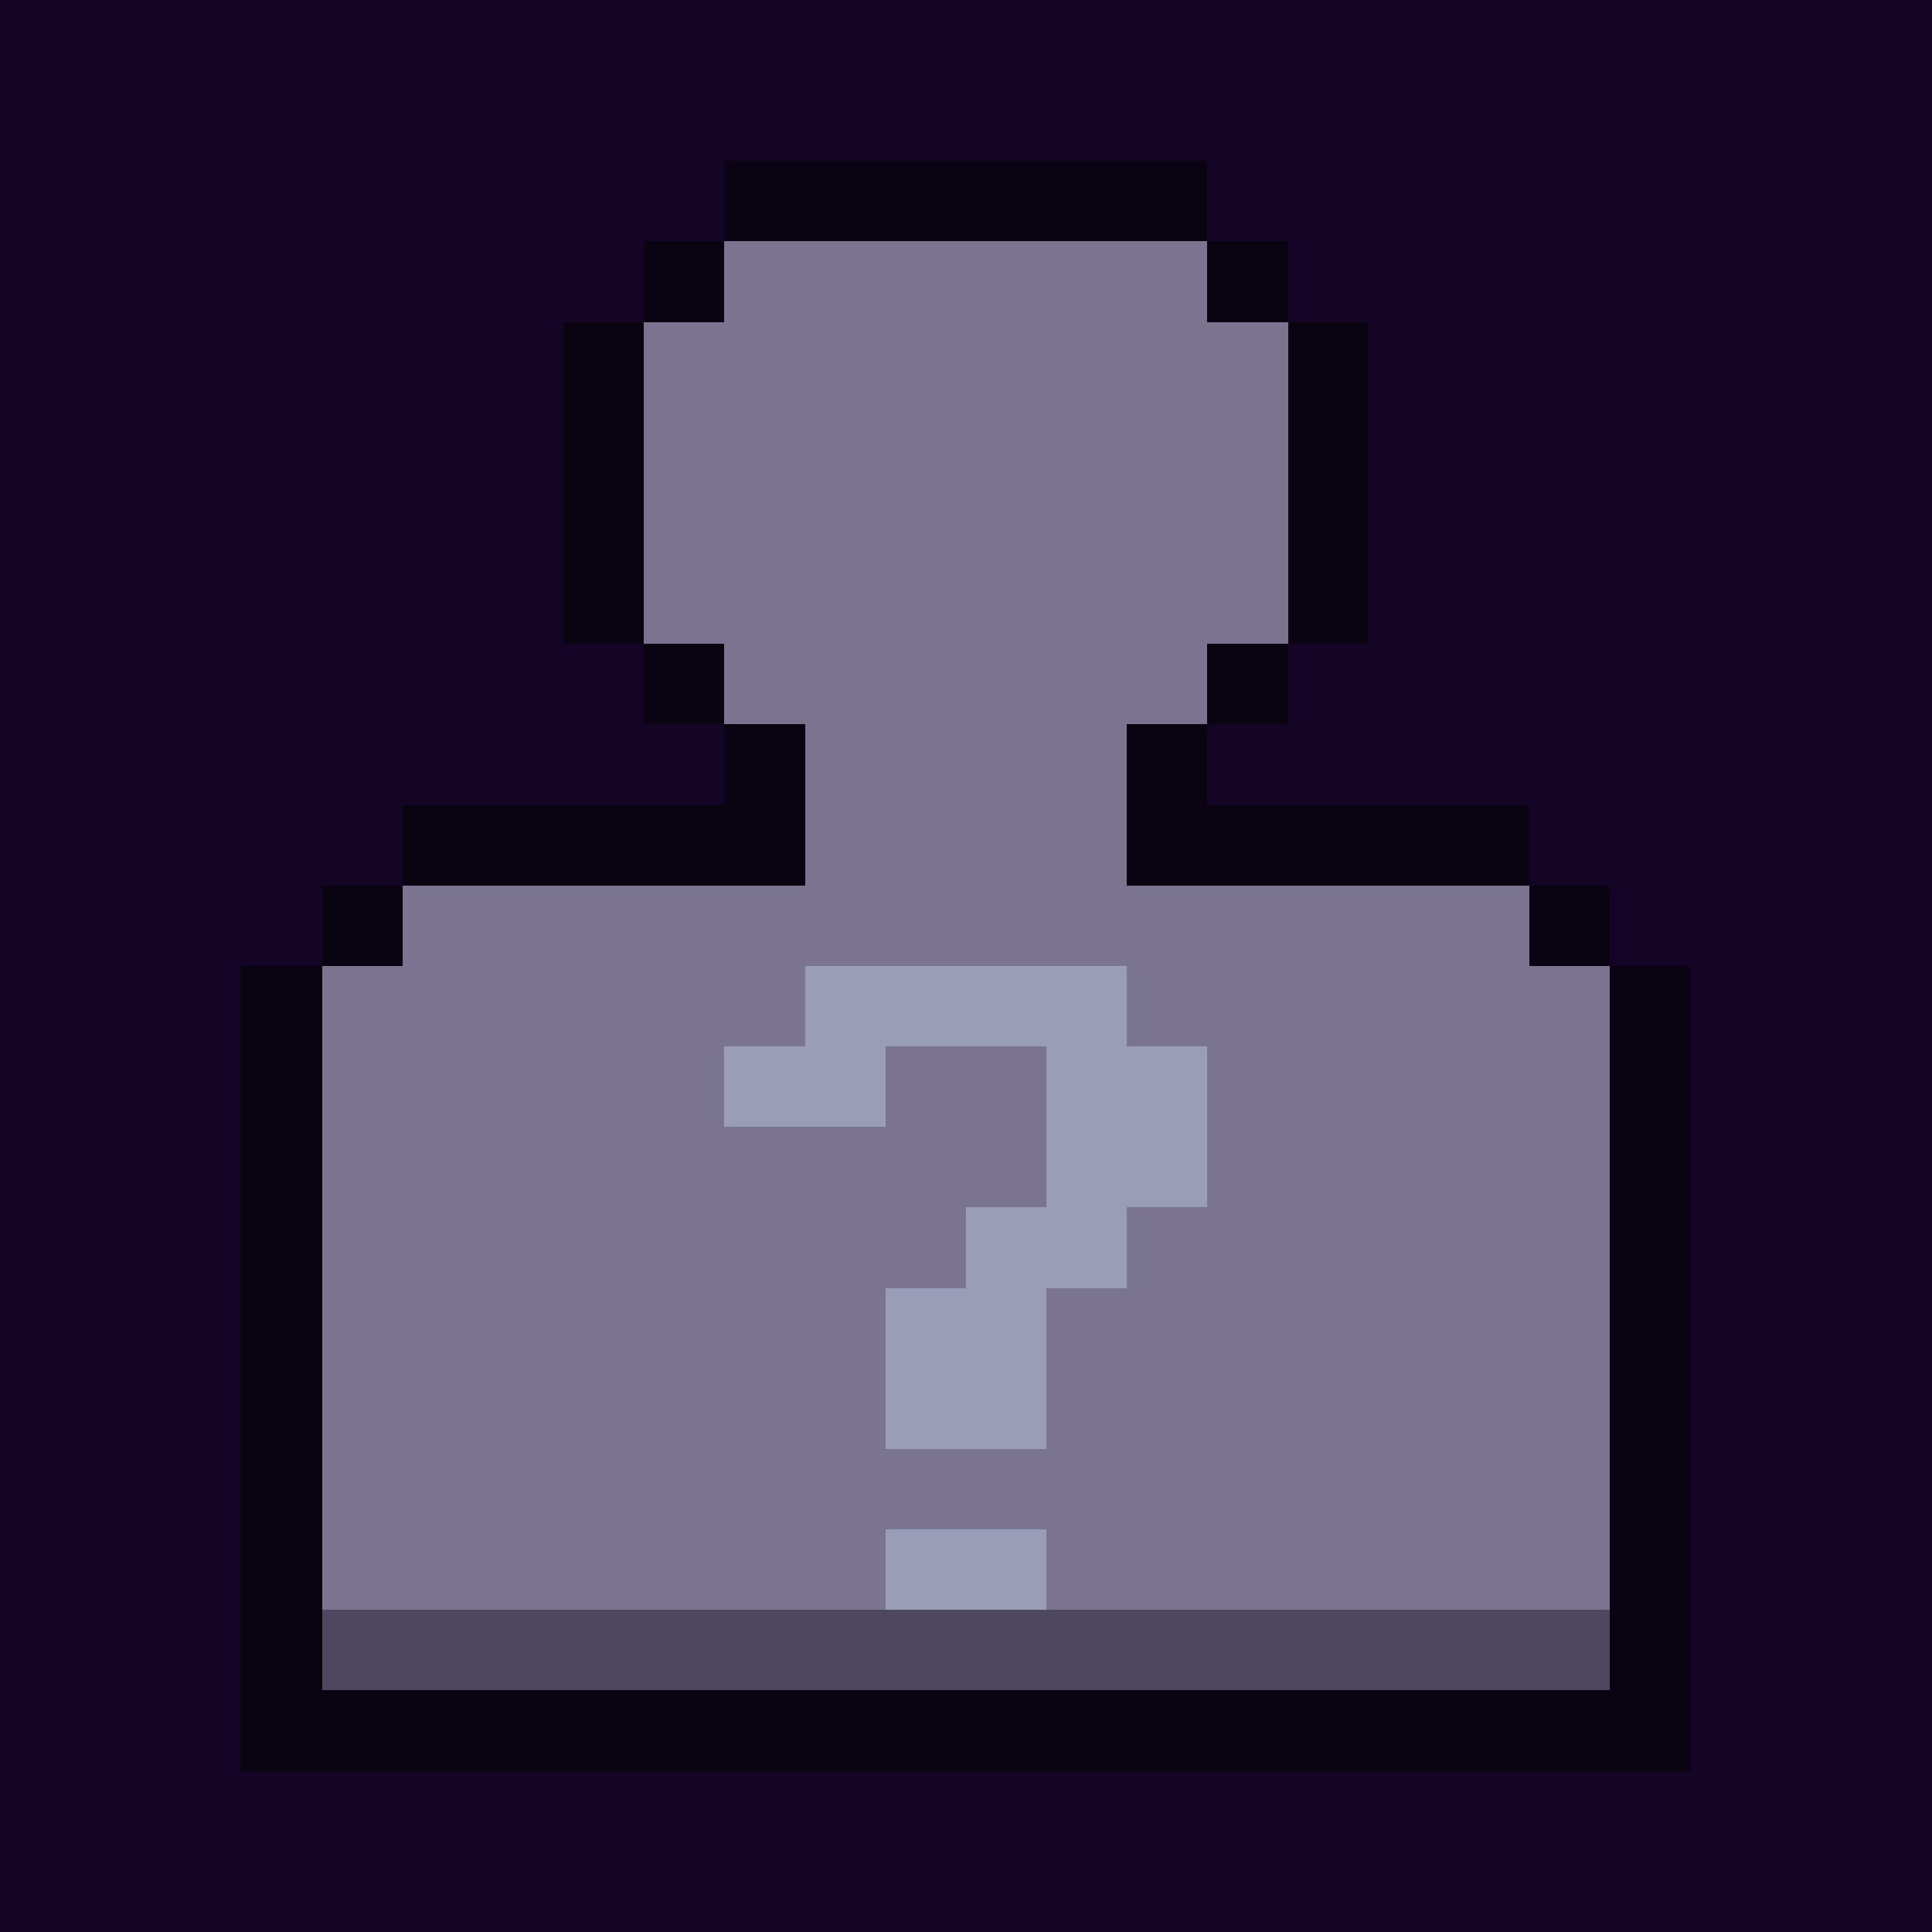
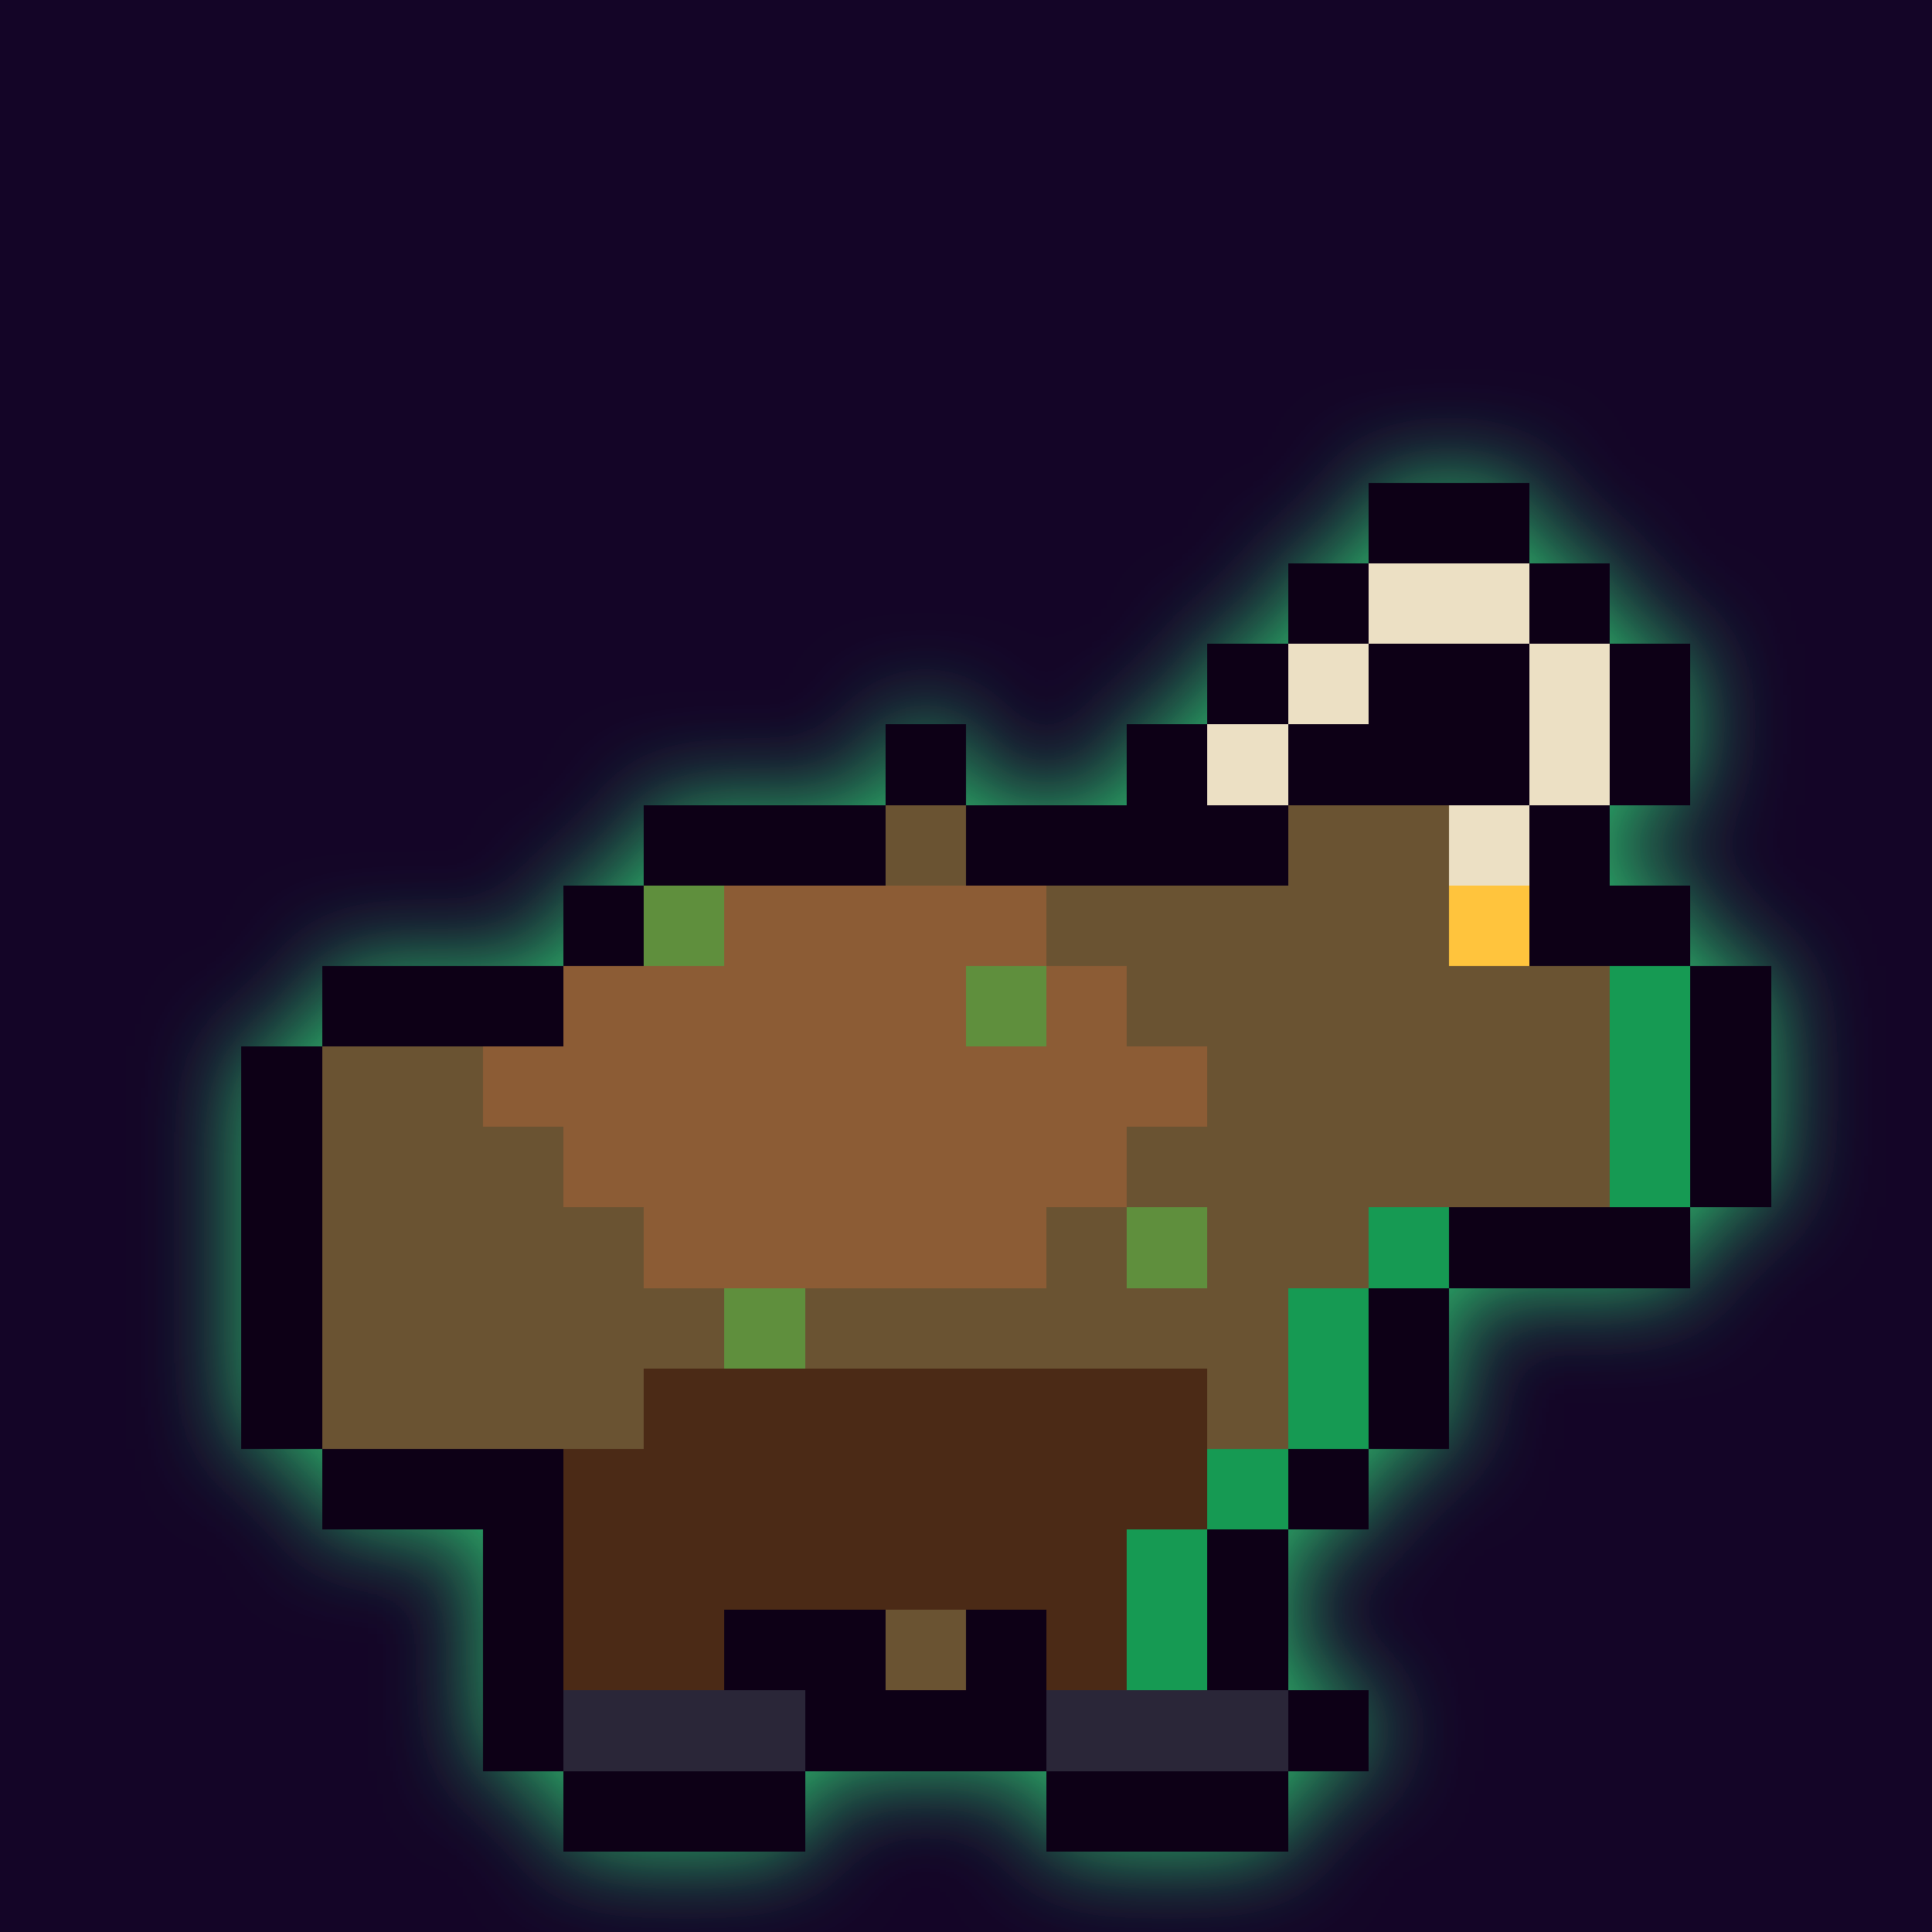
<svg xmlns="http://www.w3.org/2000/svg" width="96" height="96" viewBox="0 0 24 24" shape-rendering="crispEdges">
+   <filter id="glow-grunch" x="-20%" y="-20%" width="140%" height="140%">
+     <feDropShadow dx="0" dy="0" stdDeviation="0.6" flood-color="#39ff88" flood-opacity="0.75" />
+   </filter>
  <rect width="24" height="24" fill="#140527" />
-   <path fill="#0a0412" d="M9 2h6v1h-6zM8 3h1v1h-1zM15 3h1v1h-1zM7 4h1v1h-1zM16 4h1v1h-1zM7 5h1v1h-1zM16 5h1v1h-1zM7 6h1v1h-1zM16 6h1v1h-1zM7 7h1v1h-1zM16 7h1v1h-1zM8 8h1v1h-1zM15 8h1v1h-1zM9 9h1v1h-1zM14 9h1v1h-1zM5 10h5v1h-5zM14 10h5v1h-5zM4 11h1v1h-1zM19 11h1v1h-1zM3 12h1v1h-1zM20 12h1v1h-1zM3 13h1v1h-1zM20 13h1v1h-1zM3 14h1v1h-1zM20 14h1v1h-1zM3 15h1v1h-1zM20 15h1v1h-1zM3 16h1v1h-1zM20 16h1v1h-1zM3 17h1v1h-1zM20 17h1v1h-1zM3 18h1v1h-1zM20 18h1v1h-1zM3 19h1v1h-1zM20 19h1v1h-1zM3 20h1v1h-1zM20 20h1v1h-1zM3 21h18v1h-18z" />
-   <path fill="#7a7490" d="M9 3h6v1h-6zM8 4h8v1h-8zM8 5h8v1h-8zM8 6h8v1h-8zM8 7h8v1h-8zM9 8h6v1h-6zM10 9h4v1h-4zM10 10h4v1h-4zM5 11h14v1h-14zM4 12h6v1h-6zM14 12h6v1h-6zM4 13h5v1h-5zM11 13h2v1h-2zM15 13h5v1h-5zM4 14h9v1h-9zM15 14h5v1h-5zM4 15h8v1h-8zM14 15h6v1h-6zM4 16h7v1h-7zM13 16h7v1h-7zM4 17h7v1h-7zM13 17h7v1h-7zM4 18h16v1h-16zM4 19h7v1h-7zM13 19h7v1h-7z" />
-   <path fill="#9a9db8" d="M10 12h4v1h-4zM9 13h2v1h-2zM13 13h2v1h-2zM13 14h2v1h-2zM12 15h2v1h-2zM11 16h2v1h-2zM11 17h2v1h-2zM11 19h2v1h-2z" />
-   <path fill="#4d4860" d="M4 20h16v1h-16z" />
+   <g filter="url(#glow-grunch)">
+     <path fill="#0a0412" d="M17 6h2v1h-2zM16 7h1v1h-1zM19 7h1v1h-1zM15 8h1v1h-1zM17 8h2v1h-2zM20 8h1v1h-1zM11 9h1v1h-1zM14 9h1v1h-1zM16 9h3v1h-3zM20 9h1v1h-1zM8 10h3v1h-3zM12 10h4v1h-4zM19 10h1v1h-1zM7 11h1v1h-1zM19 11h2v1h-2zM4 12h3v1h-3zM21 12h1v1h-1zM3 13h1v1h-1zM21 13h1v1h-1zM3 14h1v1h-1zM21 14h1v1h-1zM3 15h1v1h-1zM18 15h3v1h-3zM3 16h1v1h-1zM17 16h1v1h-1zM3 17h1v1h-1zM17 17h1v1h-1zM4 18h3v1h-3zM16 18h1v1h-1zM6 19h1v1h-1zM15 19h1v1h-1zM6 20h1v1h-1zM9 20h2v1h-2zM12 20h1v1h-1zM15 20h1v1h-1zM6 21h1v1h-1zM10 21h3v1h-3zM16 21h1v1h-1zM7 22h3v1h-3zM13 22h3v1h-3z" />
+     <path fill="#ece0c4" d="M17 7h2v1h-2zM16 8h1v1h-1zM19 8h1v1h-1zM15 9h1v1h-1zM19 9h1v1h-1zM18 10h1v1h-1z" />
+     <path fill="#6a5232" d="M11 10h1v1h-1zM16 10h2v1h-2zM13 11h5v1h-5zM14 12h6v1h-6zM4 13h2v1h-2zM15 13h5v1h-5zM4 14h3v1h-3zM14 14h6v1h-6zM4 15h4v1h-4zM13 15h1v1h-1zM15 15h2v1h-2zM4 16h5v1h-5zM10 16h6v1h-6zM4 17h4v1h-4zM15 17h1v1h-1zM11 20h1v1h-1z" />
+     <path fill="#5f8f3e" d="M8 11h1v1h-1zM12 12h1v1h-1zM14 15h1v1h-1zM9 16h1v1h-1z" />
+     <path fill="#8c5c36" d="M9 11h4v1h-4zM7 12h5v1h-5zM13 12h1v1h-1zM6 13h9v1h-9zM7 14h7v1h-7zM8 15h5v1h-5z" />
+     <path fill="#ffc43d" d="M18 11h1v1h-1z" />
+     <path fill="#149a52" d="M20 12h1v1h-1zM20 13h1v1h-1zM20 14h1v1h-1zM17 15h1v1h-1zM16 16h1v1h-1zM16 17h1v1h-1zM15 18h1v1h-1zM14 19h1v1h-1zM14 20h1v1h-1z" />
+     <path fill="#4c2c18" d="M8 17h7v1h-7zM7 18h8v1h-8zM7 19h7v1h-7zM7 20h2v1h-2zM13 20h1v1h-1z" />
+     <path fill="#2c2838" d="M7 21h3v1h-3zM13 21h3v1h-3z" />
+   </g>
</svg>
